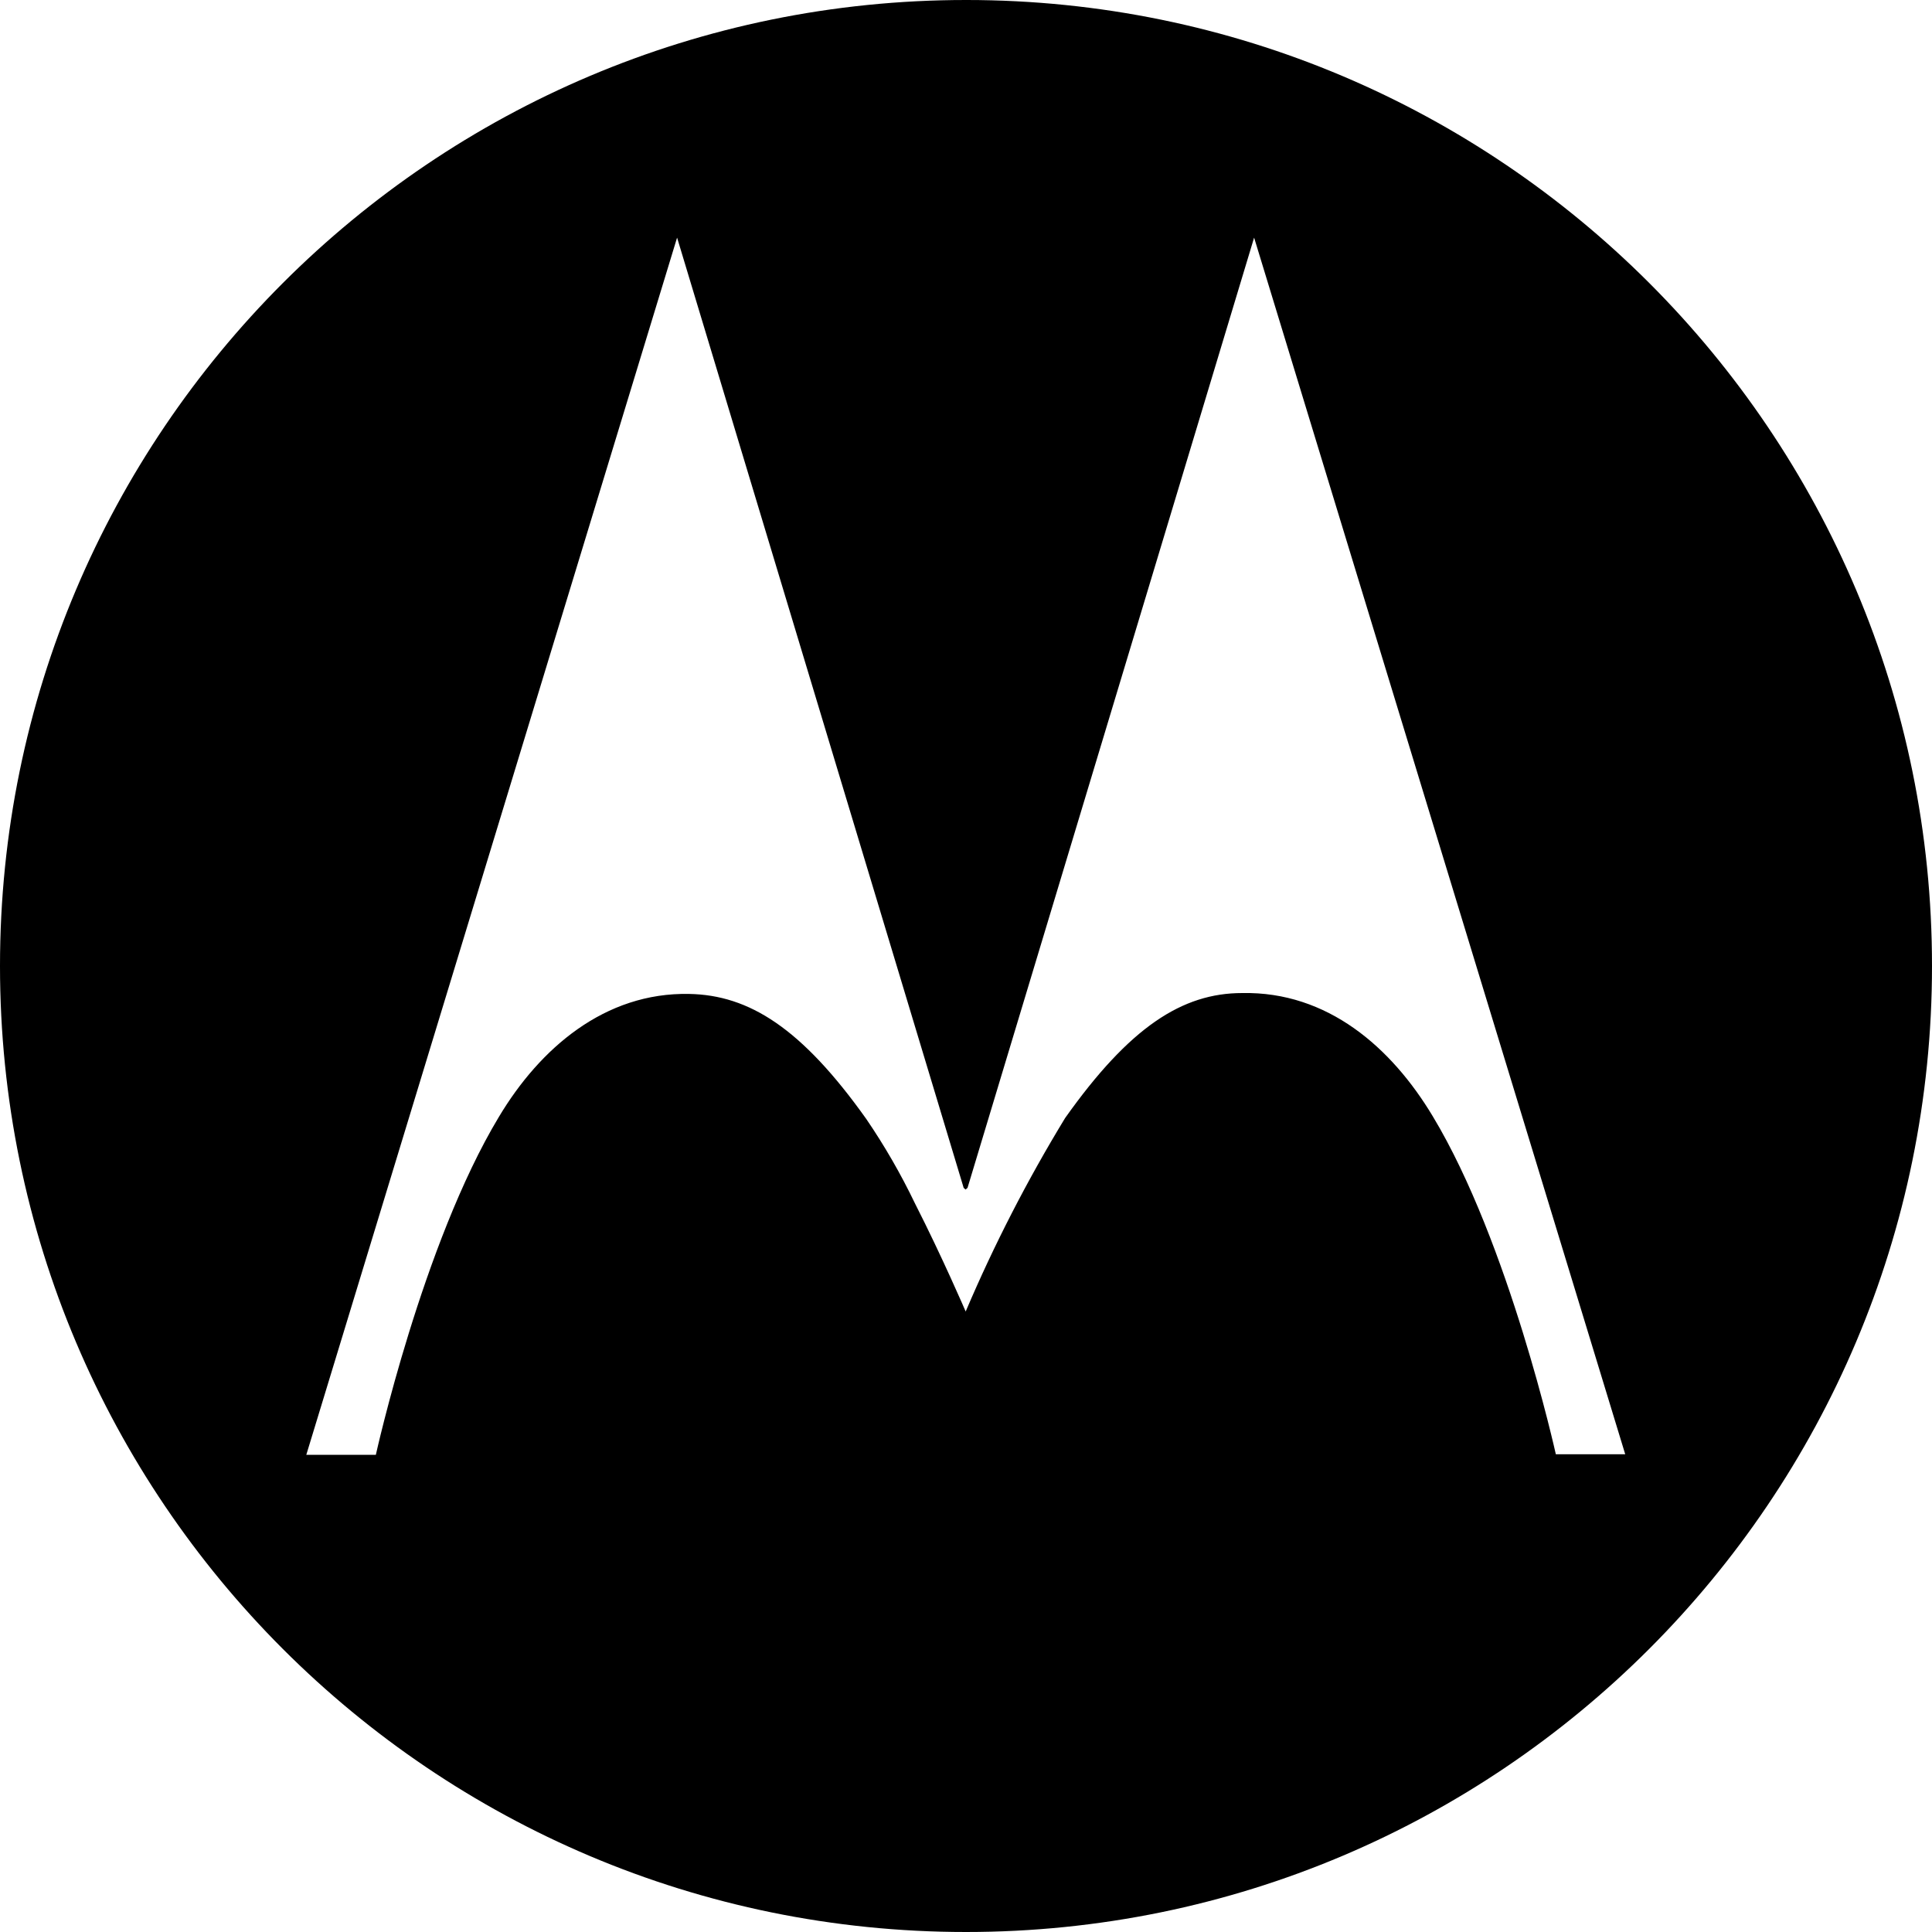
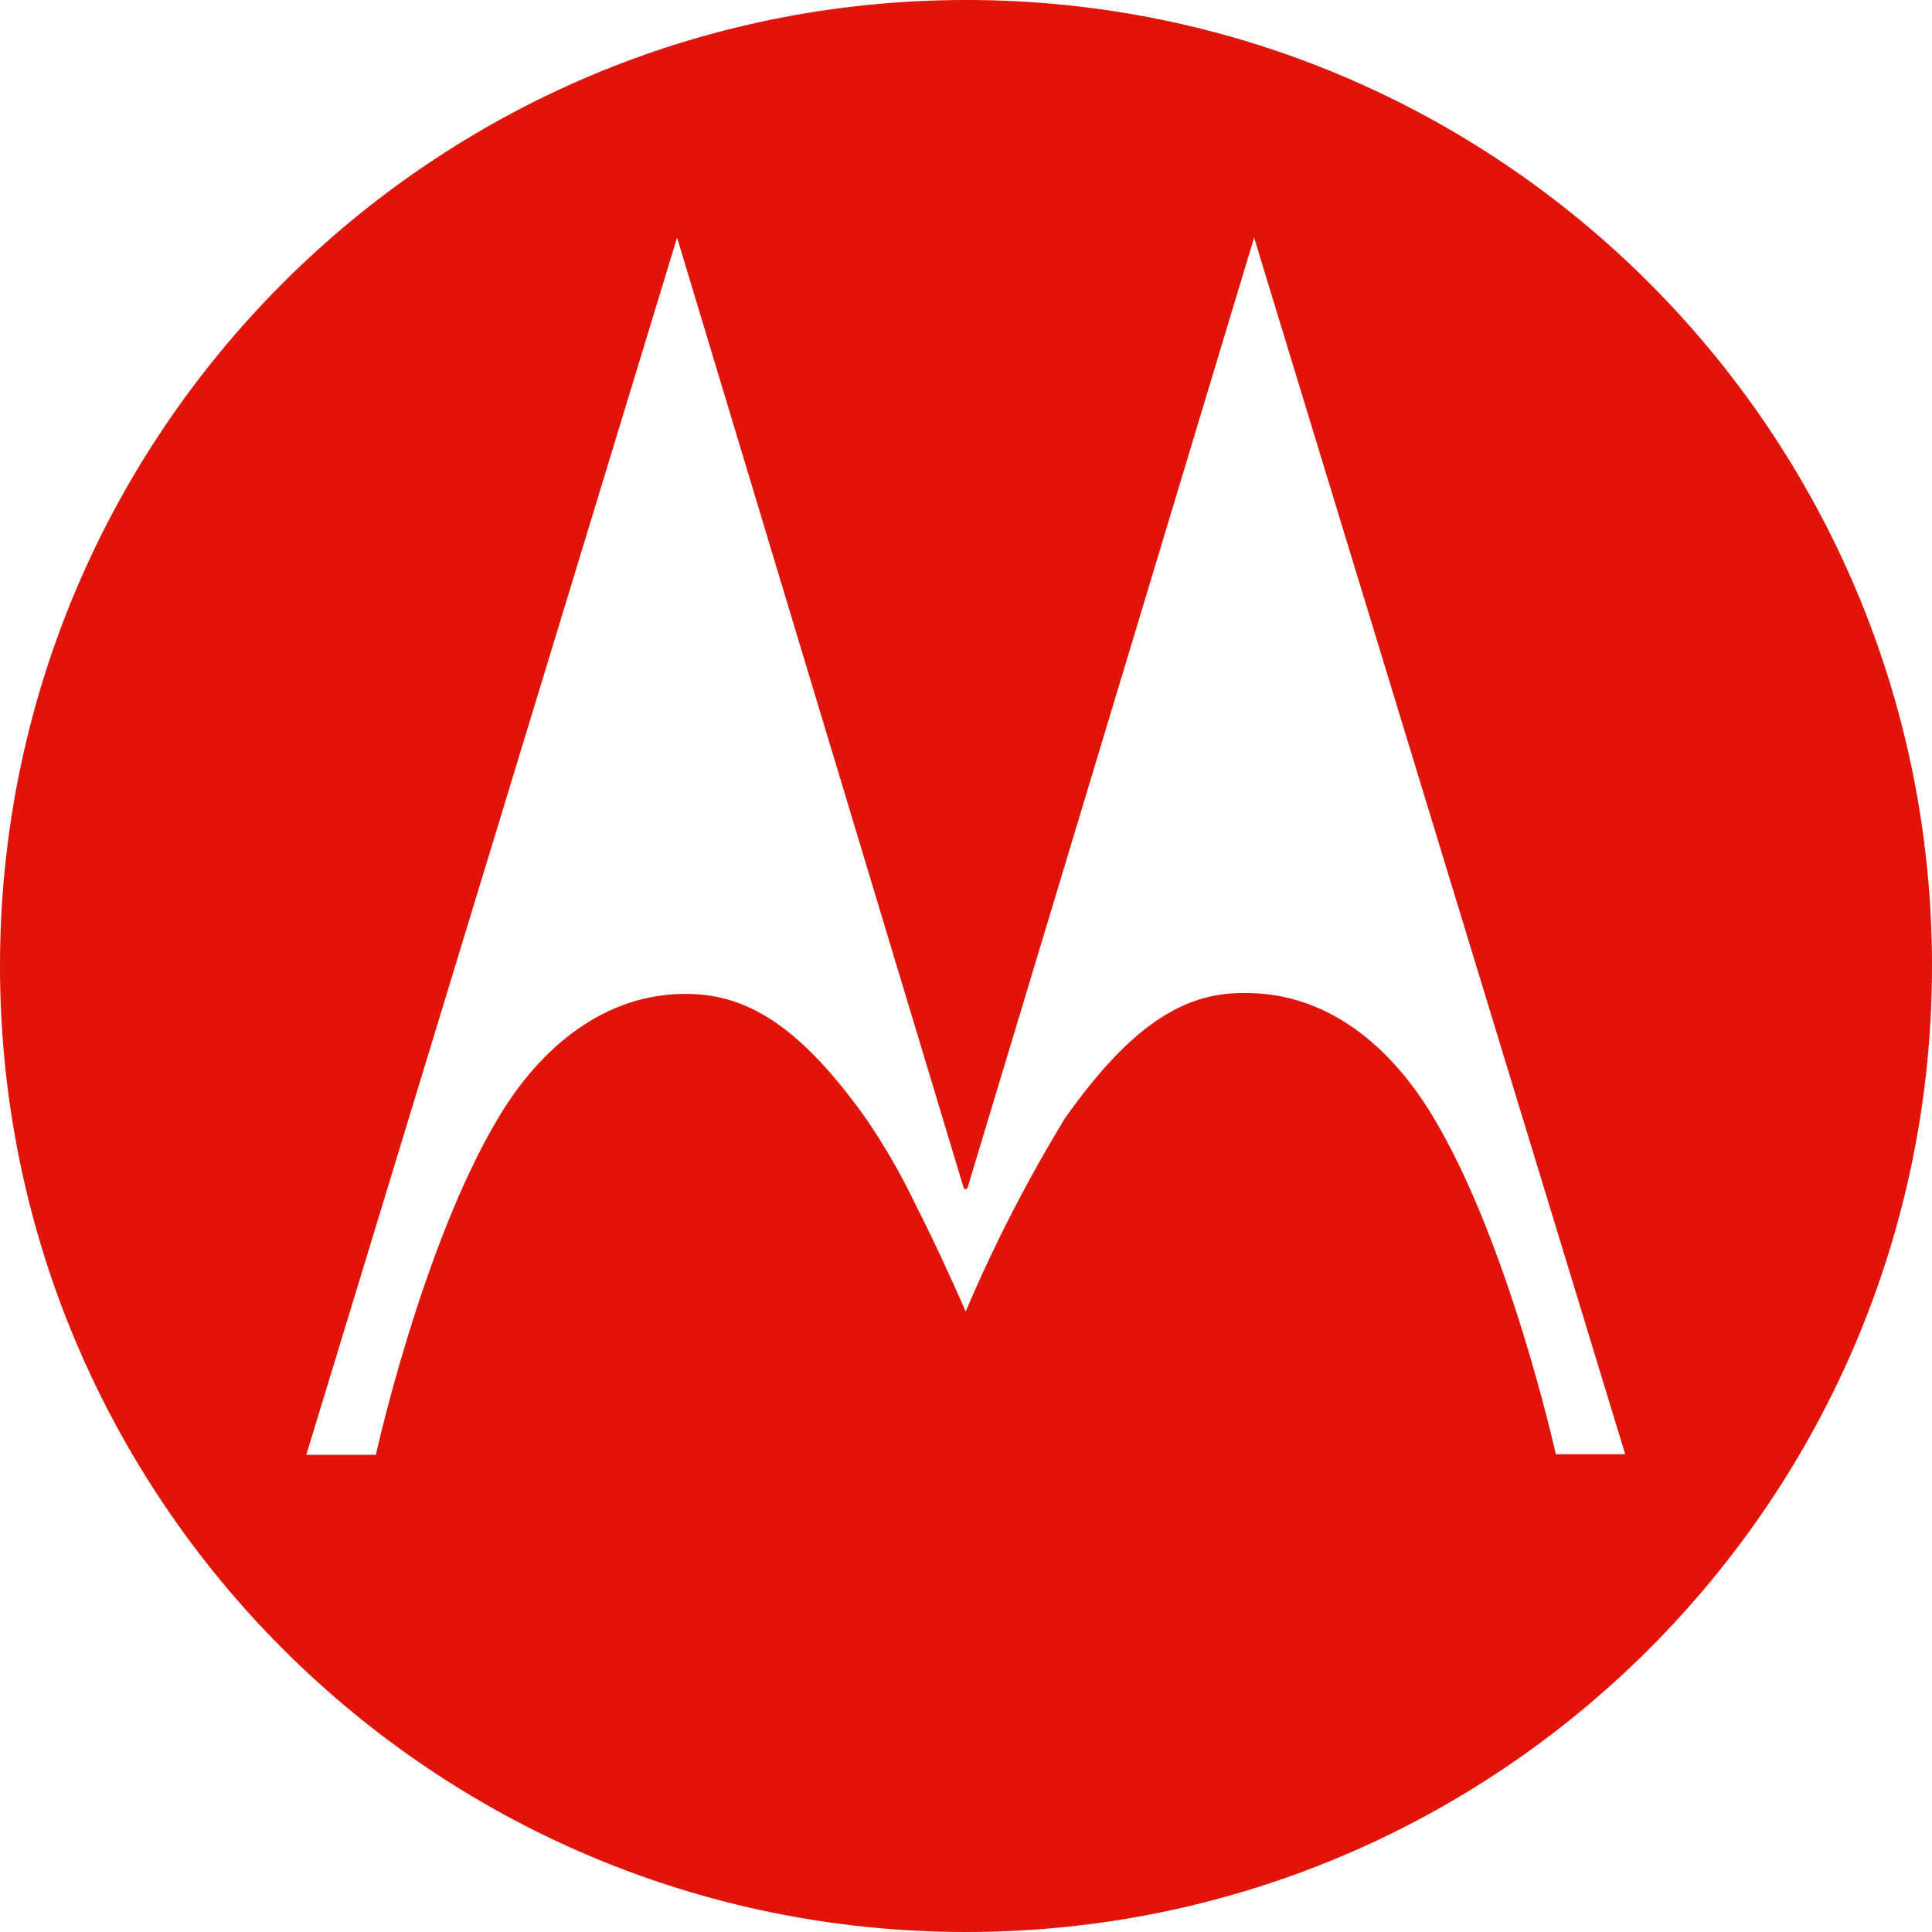
- <svg xmlns="http://www.w3.org/2000/svg" role="img" viewBox="0 0 24 24">
+ <svg xmlns="http://www.w3.org/2000/svg" fill="#E1140A" role="img" viewBox="0 0 24 24">
  <path d="M12 0C5.373 0 0 5.373 0 12s5.373 12 12 12 12-5.373 12-12C24.002 5.375 18.632.002 12.007 0H12zm7.327 18.065s-.581-2.627-1.528-4.197c-.514-.857-1.308-1.553-2.368-1.532-.745 0-1.399.423-2.2 1.553-.469.77-.882 1.573-1.235 2.403 0 0-.29-.675-.63-1.343a8.038 8.038 0 0 0-.605-1.049c-.804-1.13-1.455-1.539-2.2-1.553-1.049-.021-1.854.675-2.364 1.528-.948 1.574-1.528 4.197-1.528 4.197h-.864l4.606-15.12 3.56 11.804.024.021.024-.021 3.56-11.804 4.61 15.113h-.862z" />
</svg>
